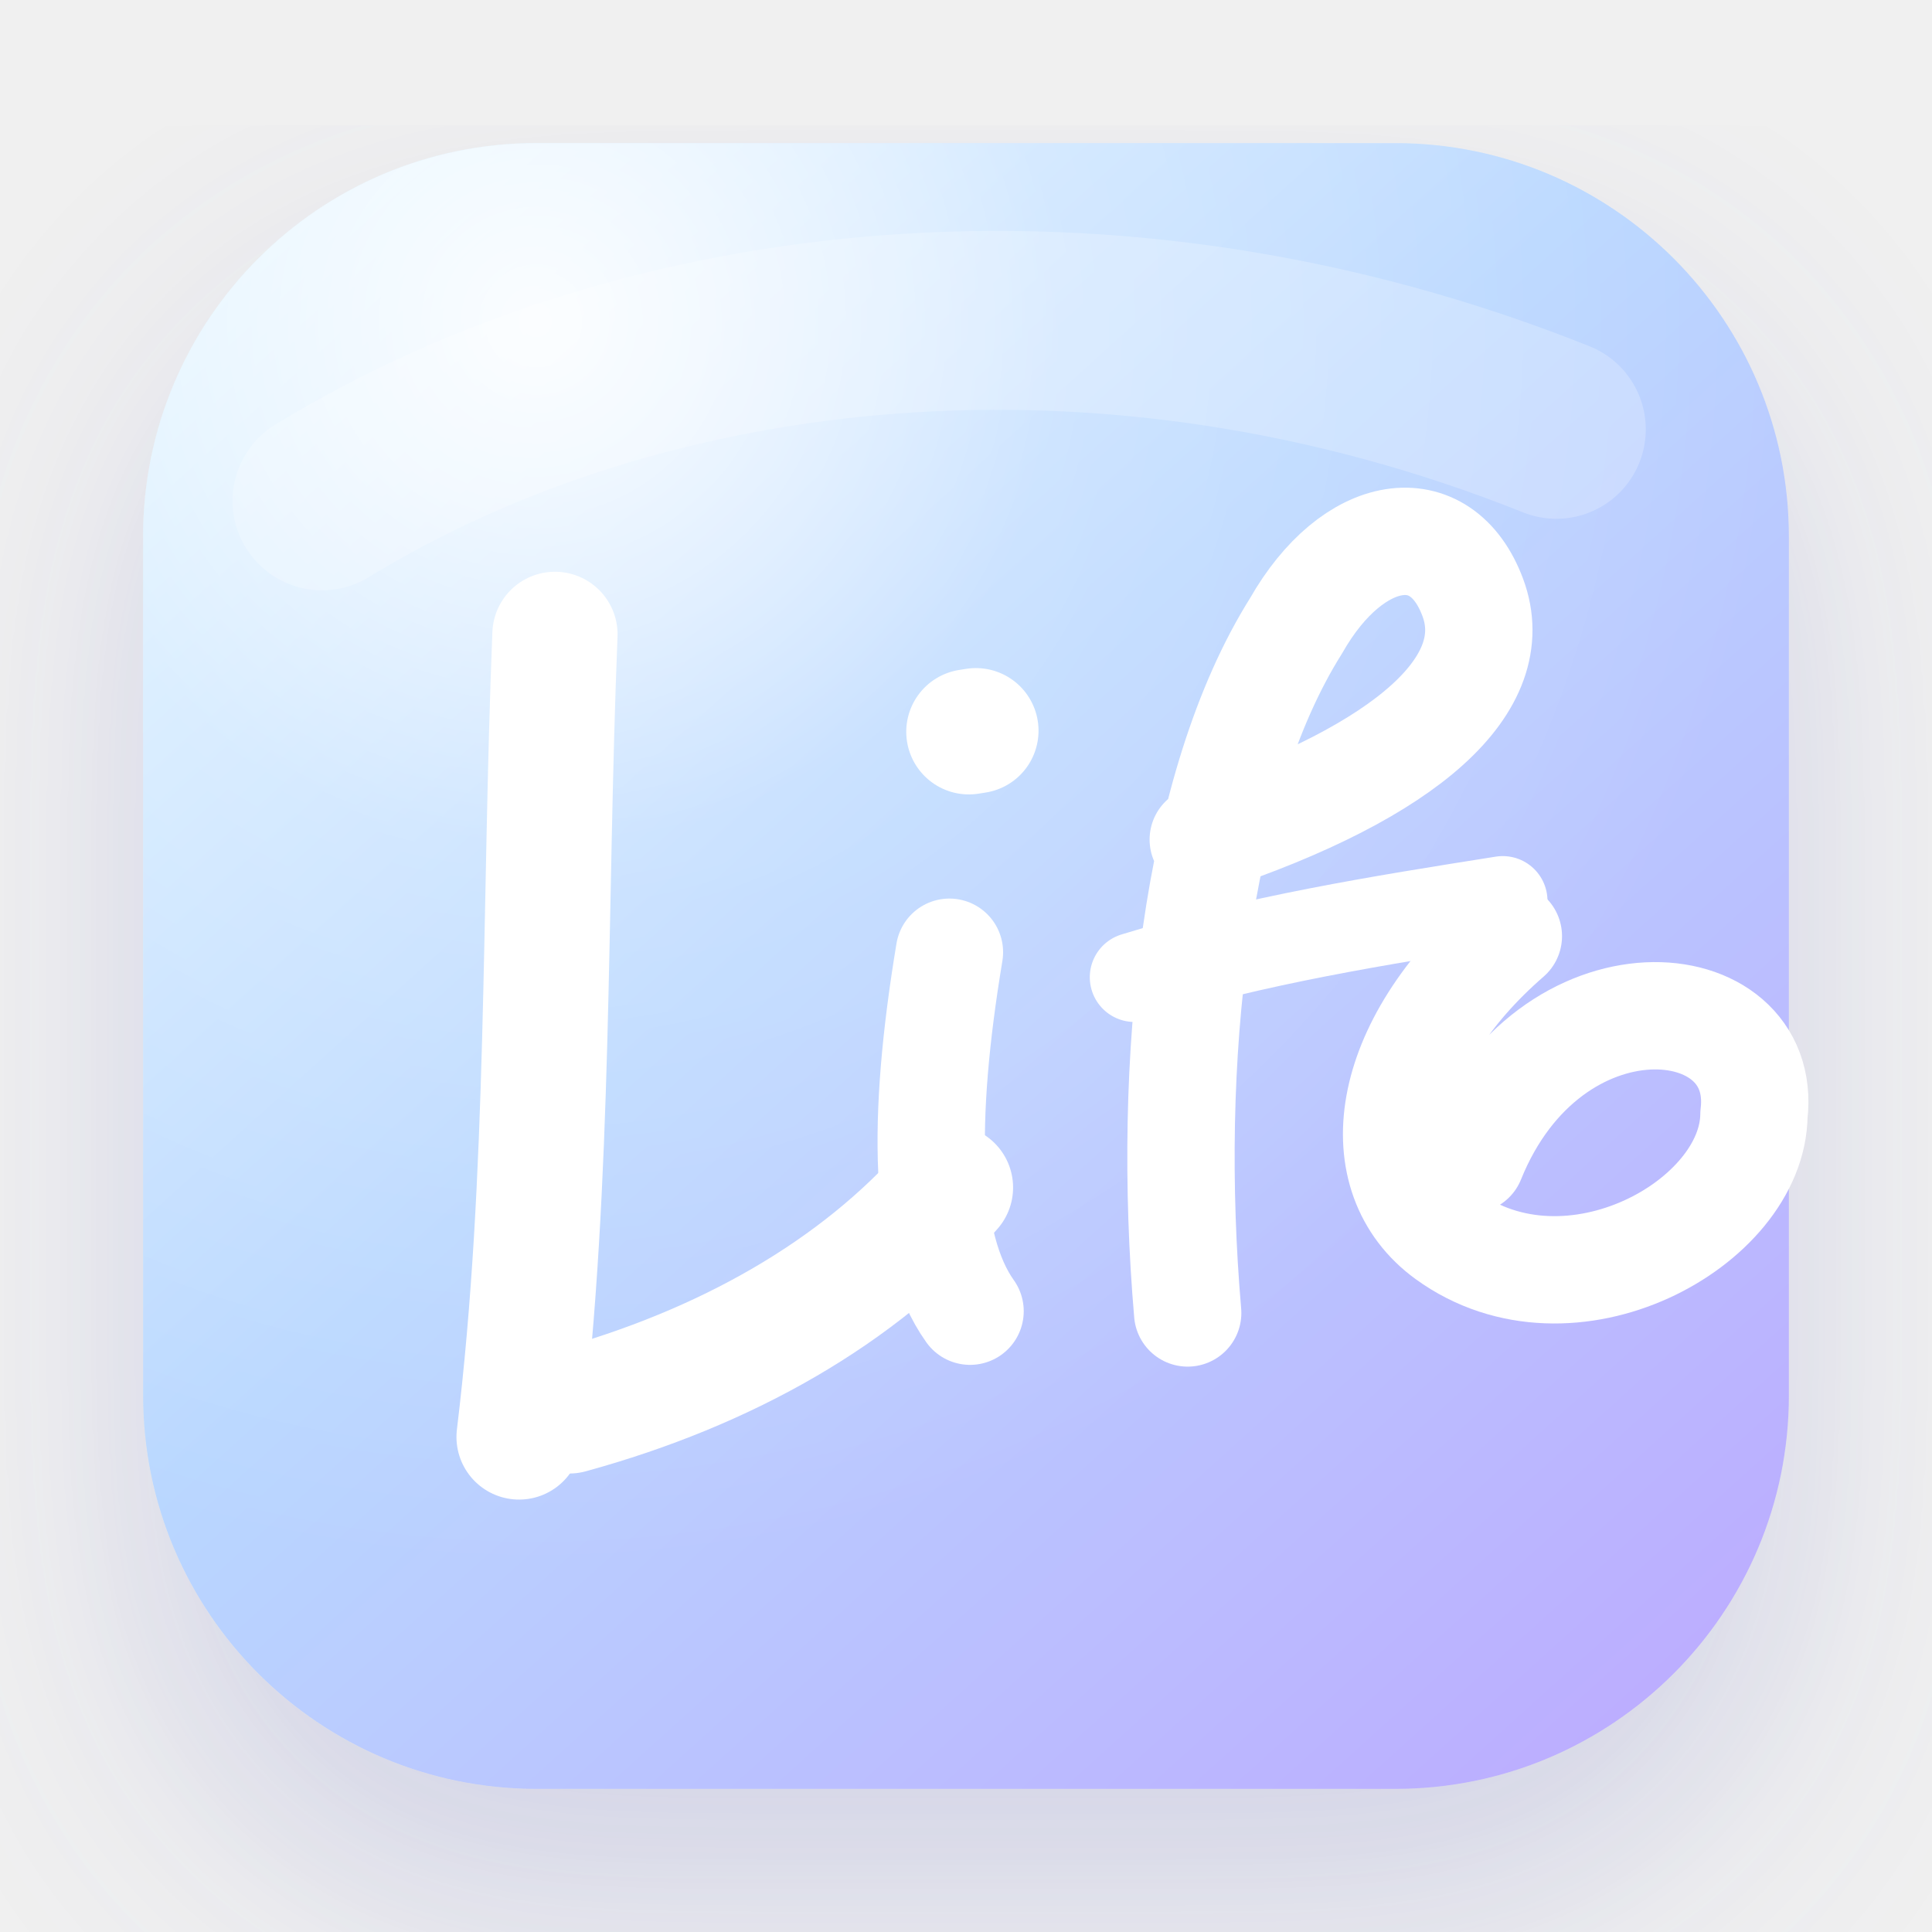
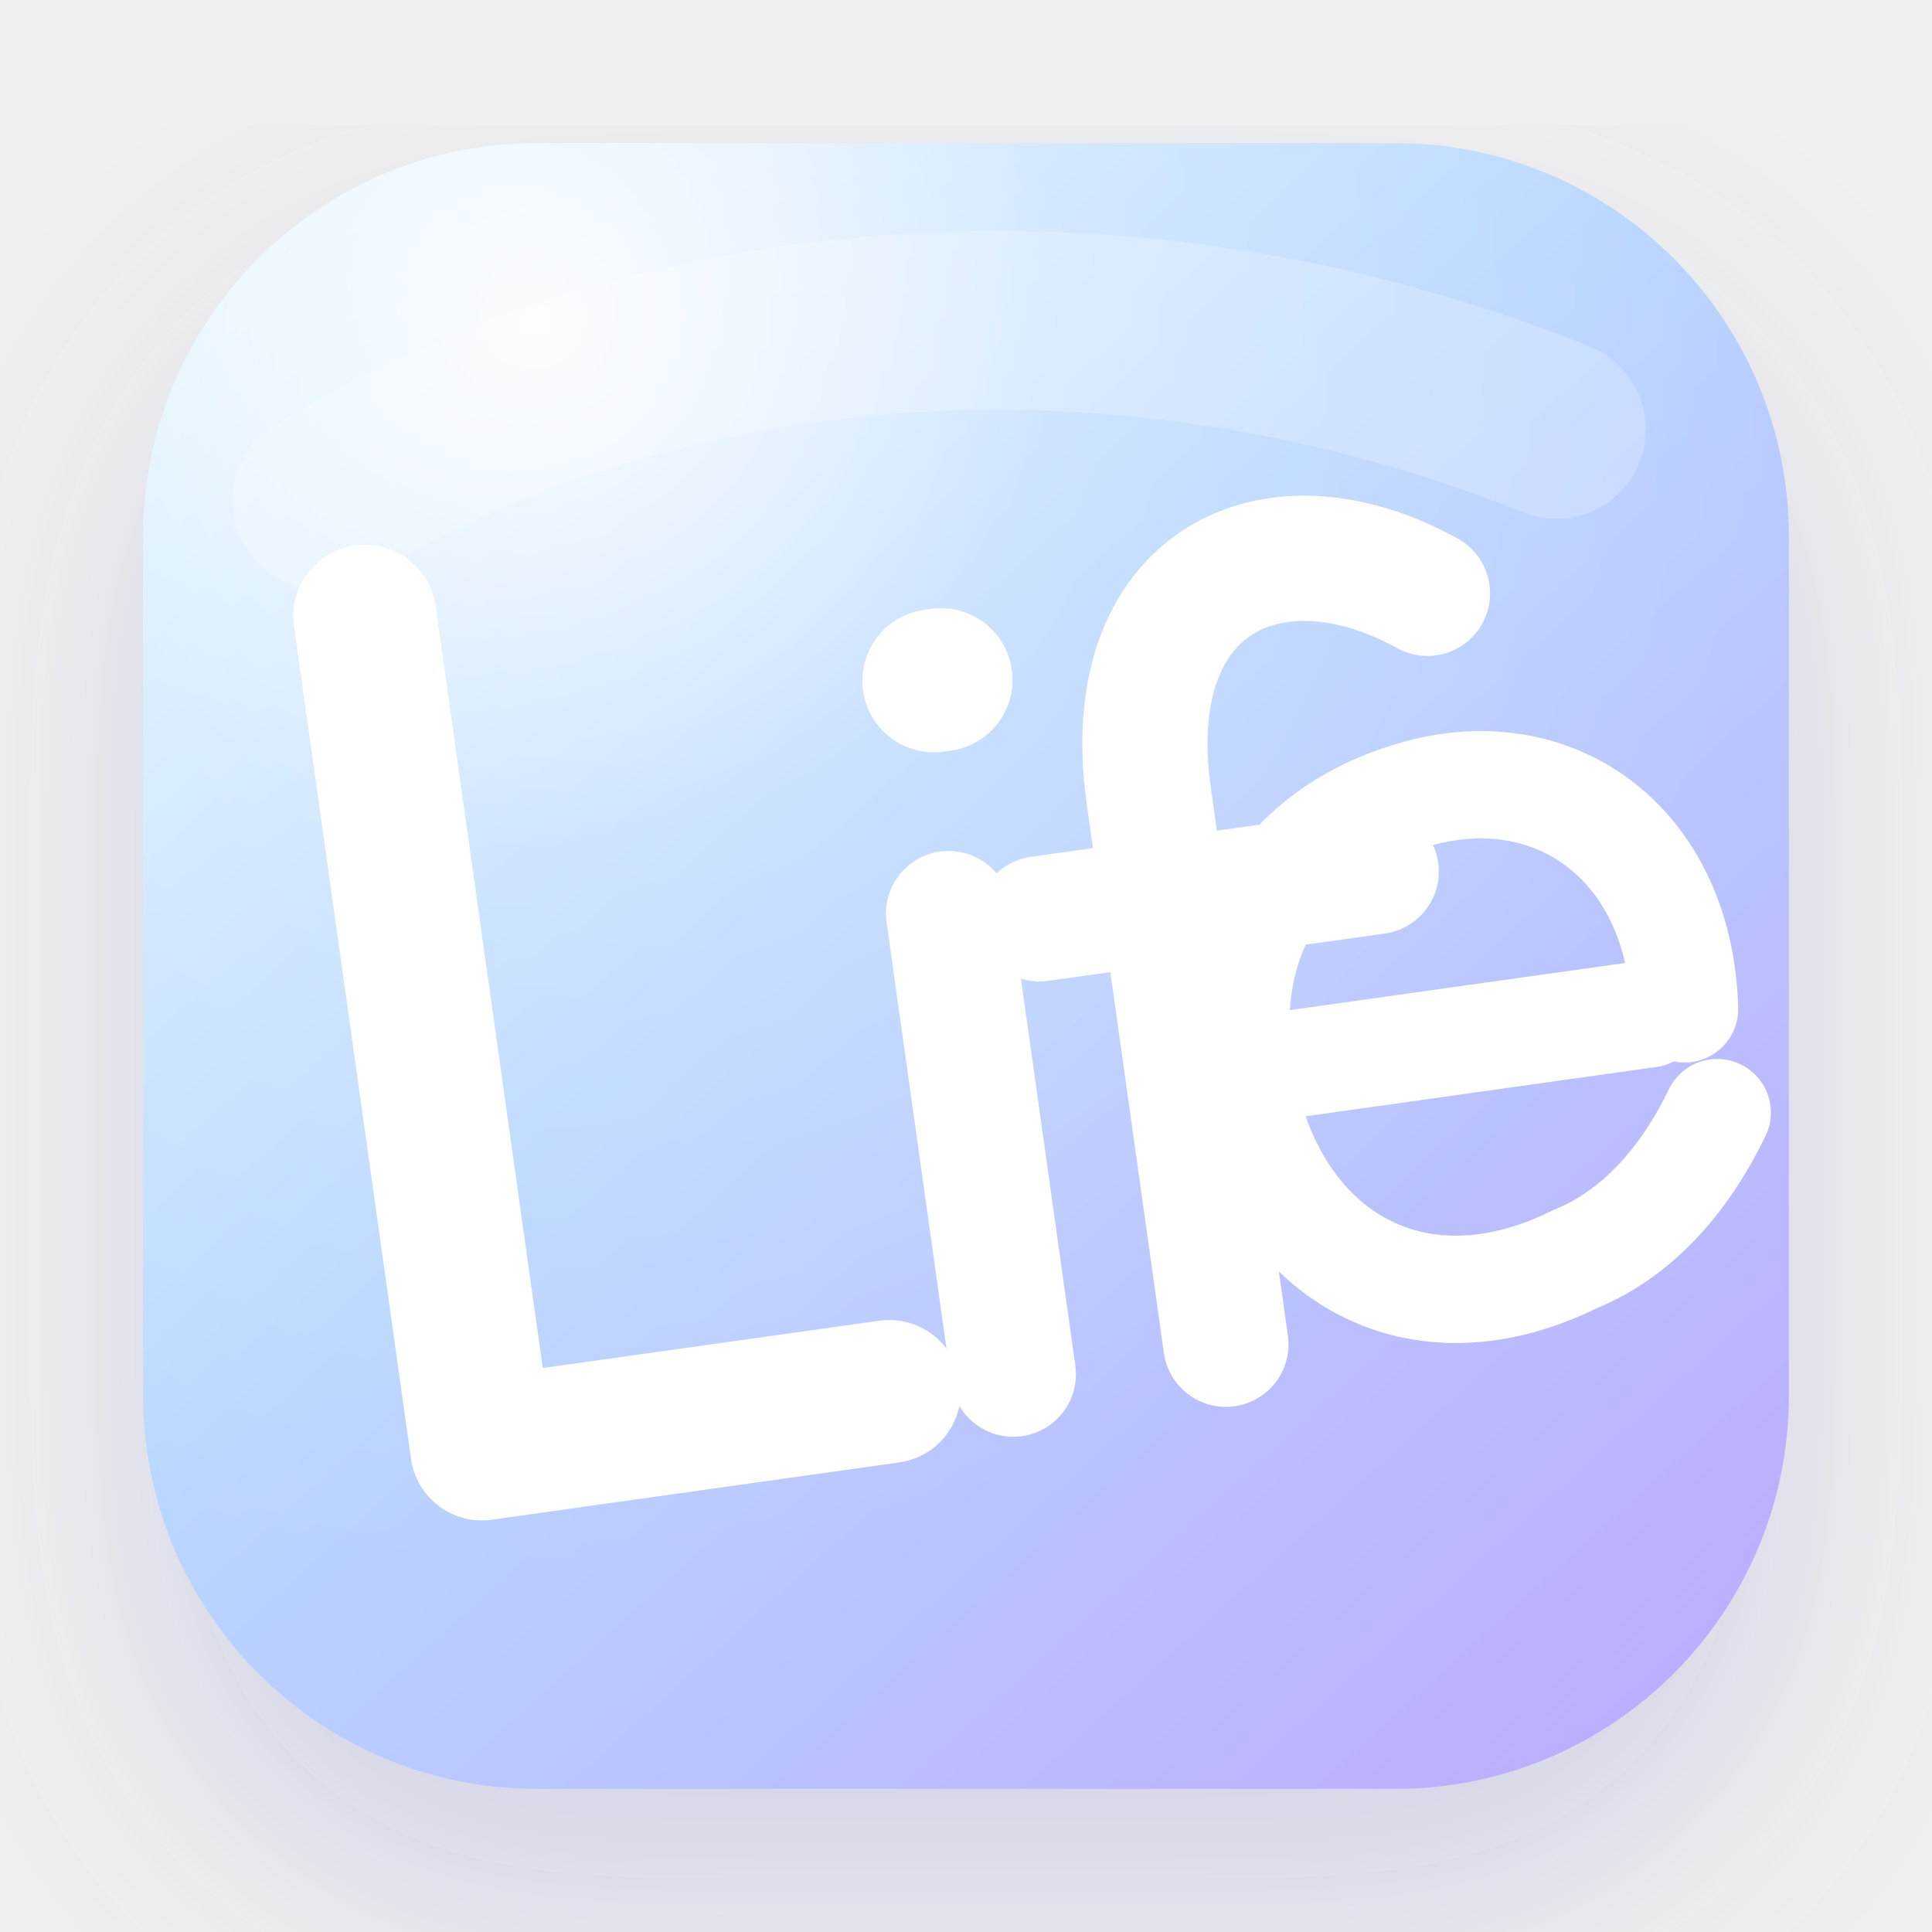
<svg xmlns="http://www.w3.org/2000/svg" viewBox="0 0 108 108" role="img" aria-label="Life Log">
  <defs>
    <linearGradient id="sky" x1="13" y1="8" x2="98" y2="102" gradientUnits="userSpaceOnUse">
      <stop offset="0" stop-color="#dff4ff" />
      <stop offset="0.42" stop-color="#b9d7ff" />
      <stop offset="1" stop-color="#bca8ff" />
    </linearGradient>
    <radialGradient id="glow" cx="30" cy="18" r="70" gradientUnits="userSpaceOnUse">
      <stop offset="0" stop-color="#ffffff" stop-opacity="0.9" />
      <stop offset="0.42" stop-color="#ffffff" stop-opacity="0.22" />
      <stop offset="1" stop-color="#ffffff" stop-opacity="0" />
    </radialGradient>
    <filter id="softShadow" x="-20%" y="-20%" width="140%" height="140%">
      <feDropShadow dx="0" dy="7" stdDeviation="7" flood-color="#6b74c7" flood-opacity="0.22" />
    </filter>
  </defs>
  <rect x="8" y="8" width="92" height="92" rx="22" fill="url(#sky)" filter="url(#softShadow)" />
  <rect x="8" y="8" width="92" height="92" rx="22" fill="url(#glow)" />
  <path d="M18 28C36 17 62 14 87 24" fill="none" stroke="#ffffff" stroke-opacity="0.22" stroke-width="10" stroke-linecap="round" />
-   <g transform="translate(1 5) rotate(-9 54 54)" fill="none" stroke="#ffffff" stroke-linecap="round" stroke-linejoin="round">
-     <path d="M25 71C29 57 31 42 34 27" stroke-width="7" />
-     <path d="M28 70C37 69 45 66 51 61" stroke-width="7" />
-     <path d="M53 48C50 57 49 64 51 68" stroke-width="6" />
-     <path d="M56 36L56.4 36" stroke-width="7" />
-     <path d="M63 70C64 56 68 41 75 33C79 28 84 28 85 33C86 38 80 42 68 44" stroke-width="6" />
-     <path d="M63 51C70 50 77 50 84 50" stroke-width="5" />
-     <path d="M80 64C86 54 98 57 96 64C95 70 84 74 78 68C74 64 76 57 84 52" stroke-width="6" />
+   <g transform="translate(0 4) rotate(-8 54 54)" fill="none" stroke="#ffffff" stroke-linecap="round" stroke-linejoin="round">
+     <path d="M24 26V73H47" stroke-width="8" />
+     <path d="M54 47V73" stroke-width="7" />
+     <path d="M55 34H55.4" stroke-width="8" />
+     <path d="M66 73V42C66 30 75 27 83 33" stroke-width="7" />
+     <path d="M59 48H78" stroke-width="7" />
+     <path d="M92 58H72" stroke-width="6" />
+     <path d="M94 58C95 49 89 43 81 44C73 45 68 51 69 60C70 69 77 74 86 71C90 70 93 67 95 64" stroke-width="6" />
  </g>
</svg>
